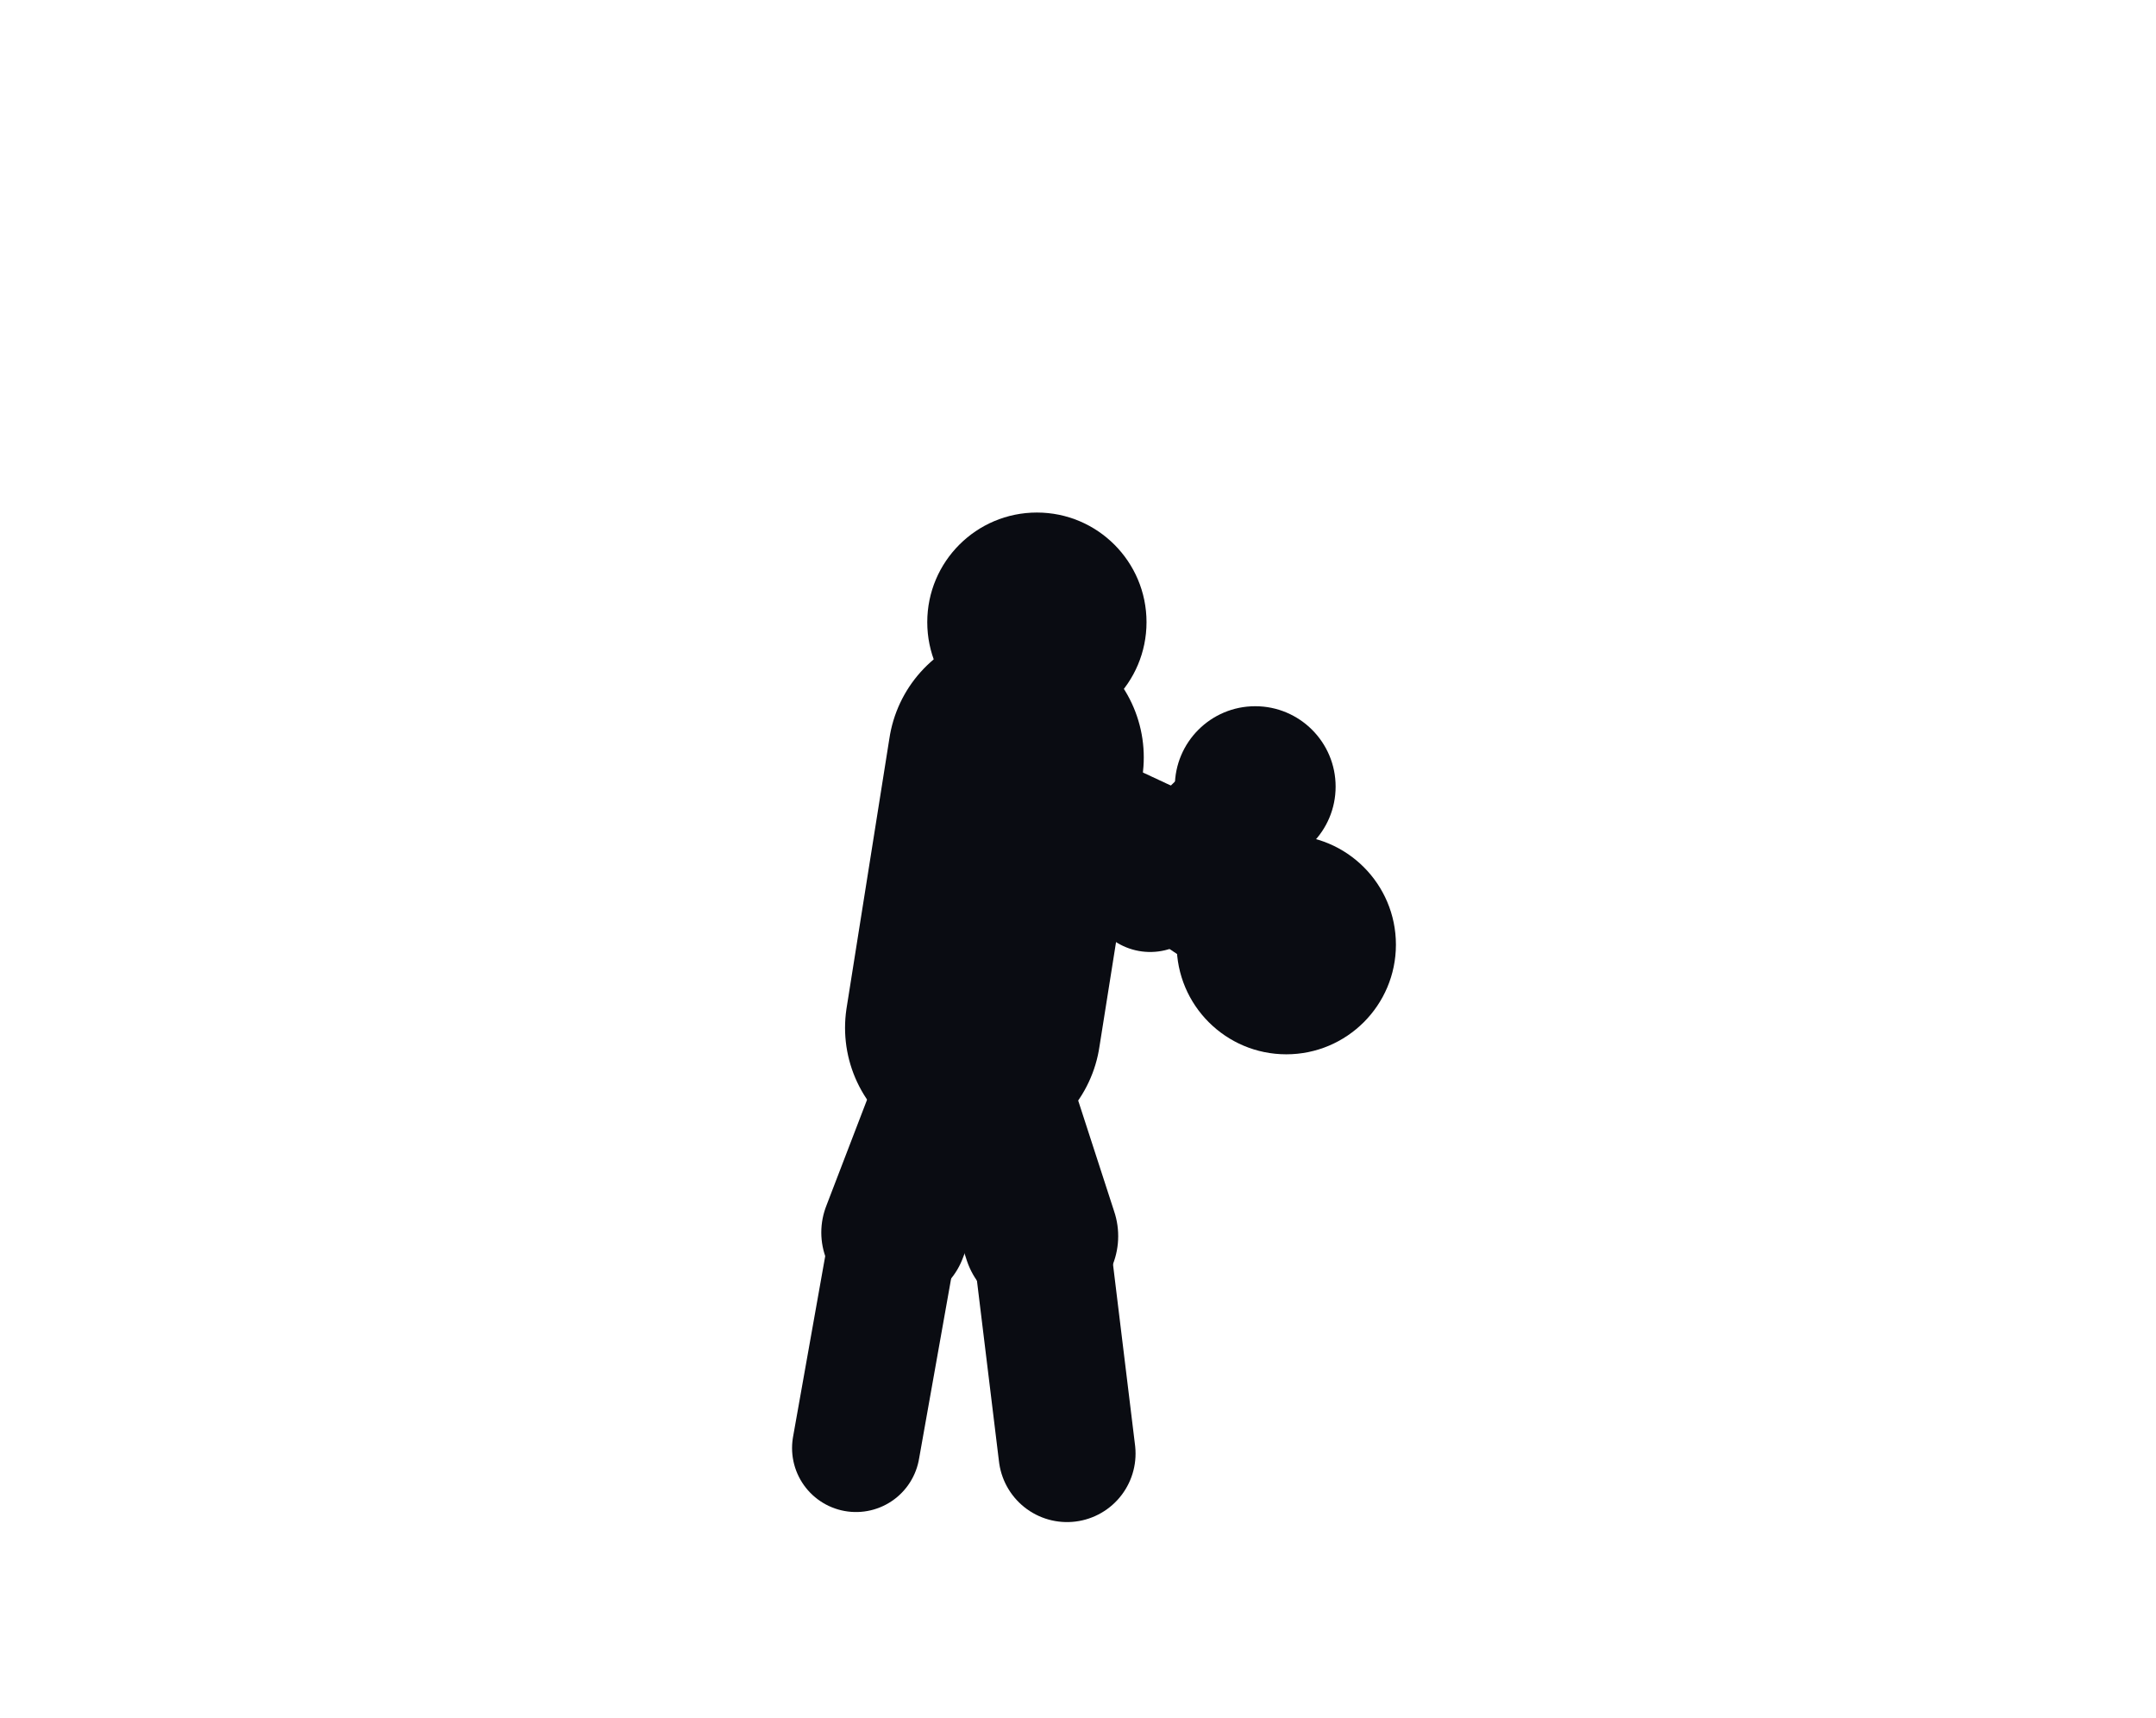
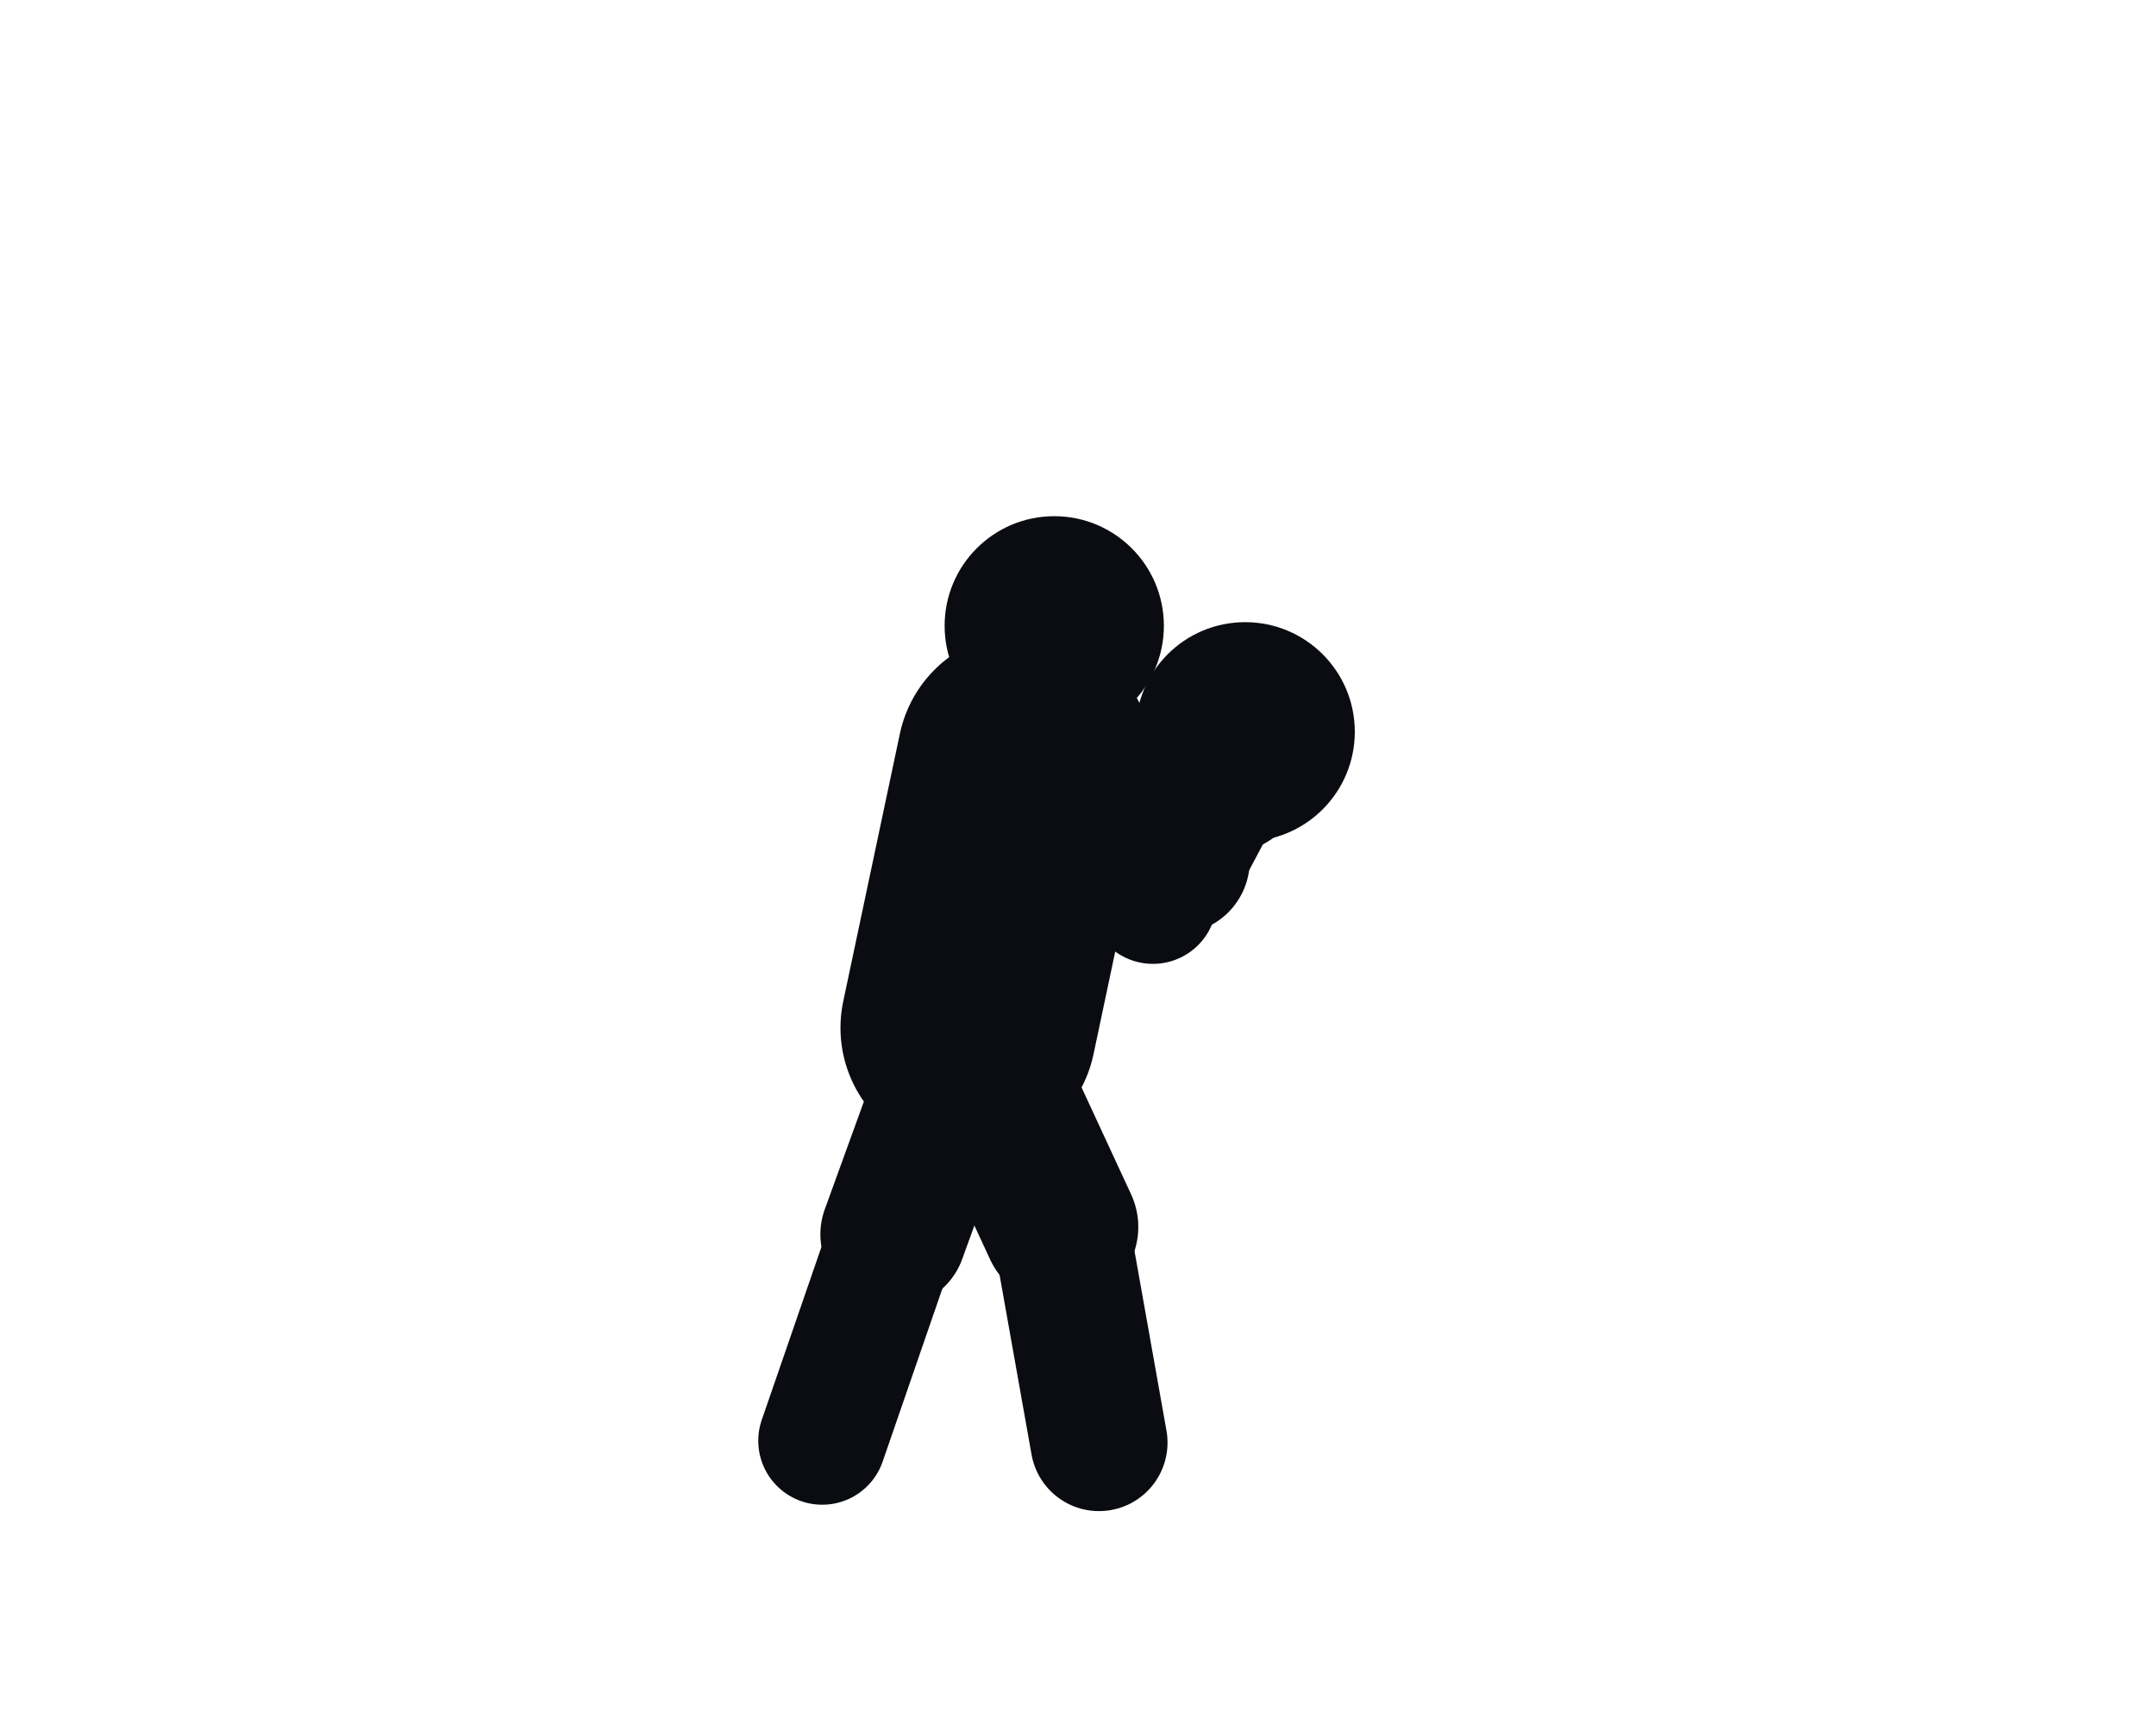
<svg xmlns="http://www.w3.org/2000/svg" viewBox="-52 -20 236 188" width="236" height="188">
-   <line x1="54.5" y1="92.5" x2="45.9" y2="114.9" stroke="#0a0c12" stroke-width="16" stroke-linecap="round" />
-   <line x1="45.9" y1="114.9" x2="41.7" y2="138.5" stroke="#0a0c12" stroke-width="14" stroke-linecap="round" />
-   <line x1="59.2" y1="66.9" x2="73.9" y2="77.2" stroke="#0a0c12" stroke-width="14" stroke-linecap="round" />
-   <line x1="73.9" y1="77.2" x2="85.4" y2="66.1" stroke="#0a0c12" stroke-width="13" stroke-linecap="round" />
-   <circle cx="85.4" cy="66.1" r="8.8" fill="#0a0c12" />
-   <line x1="54.5" y1="92.5" x2="59.2" y2="62.9" stroke="#0a0c12" stroke-width="28" stroke-linecap="round" />
-   <ellipse cx="56.4" cy="78.5" rx="13" ry="15" fill="#0a0c12" />
-   <circle cx="61.5" cy="48.1" r="12" fill="#0a0c12" />
-   <line x1="54.5" y1="92.5" x2="61.9" y2="115.3" stroke="#0a0c12" stroke-width="17" stroke-linecap="round" />
-   <line x1="61.9" y1="115.3" x2="64.8" y2="139.1" stroke="#0a0c12" stroke-width="15" stroke-linecap="round" />
-   <line x1="59.2" y1="66.9" x2="75.5" y2="74.5" stroke="#0a0c12" stroke-width="16" stroke-linecap="round" />
-   <line x1="75.5" y1="74.5" x2="88.8" y2="83.4" stroke="#0a0c12" stroke-width="15" stroke-linecap="round" />
-   <circle cx="88.8" cy="83.4" r="12" fill="#0a0c12" />
+   <line x1="54.0" y1="92.5" x2="45.8" y2="115.1" stroke="#0a0c12" stroke-width="16" stroke-linecap="round" />
+   <line x1="45.8" y1="115.1" x2="38.0" y2="137.7" stroke="#0a0c12" stroke-width="14" stroke-linecap="round" />
+   <line x1="60.2" y1="67.2" x2="74.2" y2="78.5" stroke="#0a0c12" stroke-width="14" stroke-linecap="round" />
+   <line x1="74.2" y1="78.5" x2="82.2" y2="64.6" stroke="#0a0c12" stroke-width="13" stroke-linecap="round" />
+   <circle cx="82.2" cy="64.6" r="8.8" fill="#0a0c12" />
+   <line x1="54.0" y1="92.5" x2="60.2" y2="63.2" stroke="#0a0c12" stroke-width="28" stroke-linecap="round" />
+   <ellipse cx="56.5" cy="78.5" rx="13" ry="15" fill="#0a0c12" />
+   <circle cx="63.4" cy="48.5" r="12" fill="#0a0c12" />
+   <line x1="54.0" y1="92.5" x2="64.1" y2="114.3" stroke="#0a0c12" stroke-width="17" stroke-linecap="round" />
+   <line x1="64.1" y1="114.3" x2="68.3" y2="137.9" stroke="#0a0c12" stroke-width="15" stroke-linecap="round" />
+   <line x1="60.2" y1="67.2" x2="76.8" y2="74.2" stroke="#0a0c12" stroke-width="16" stroke-linecap="round" />
+   <line x1="76.8" y1="74.2" x2="84.3" y2="60.1" stroke="#0a0c12" stroke-width="15" stroke-linecap="round" />
+   <circle cx="84.3" cy="60.1" r="12" fill="#0a0c12" />
</svg>
